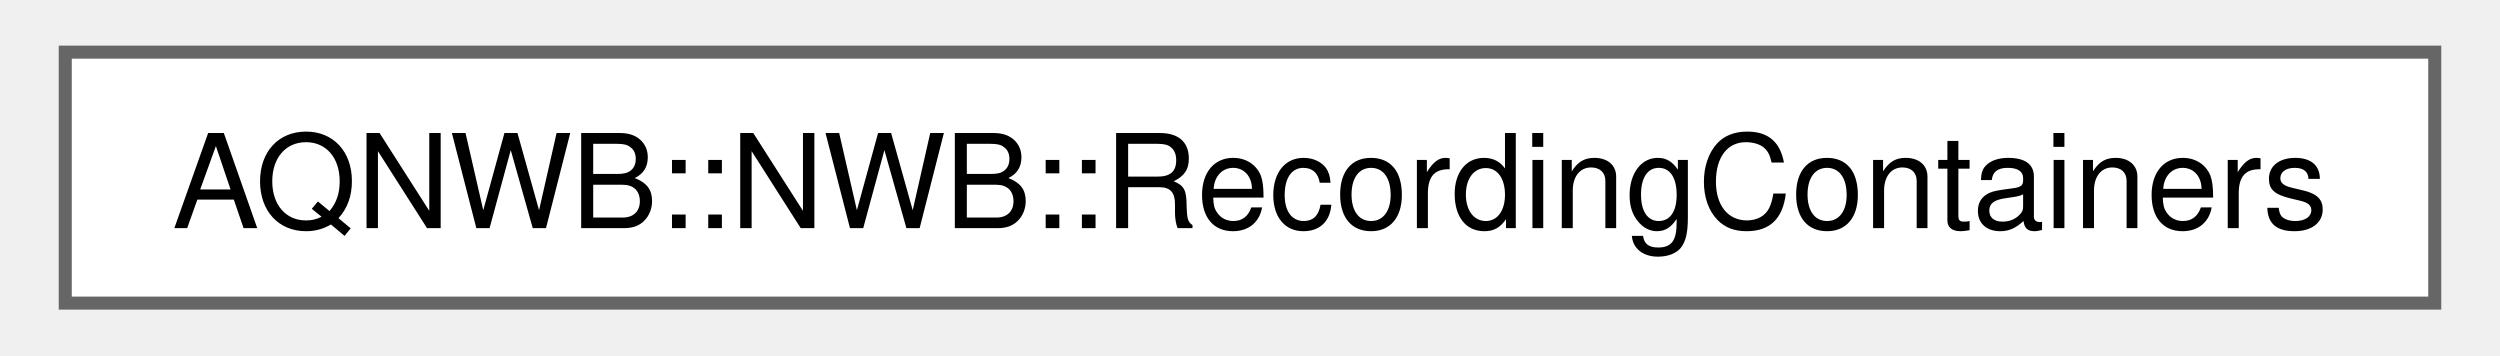
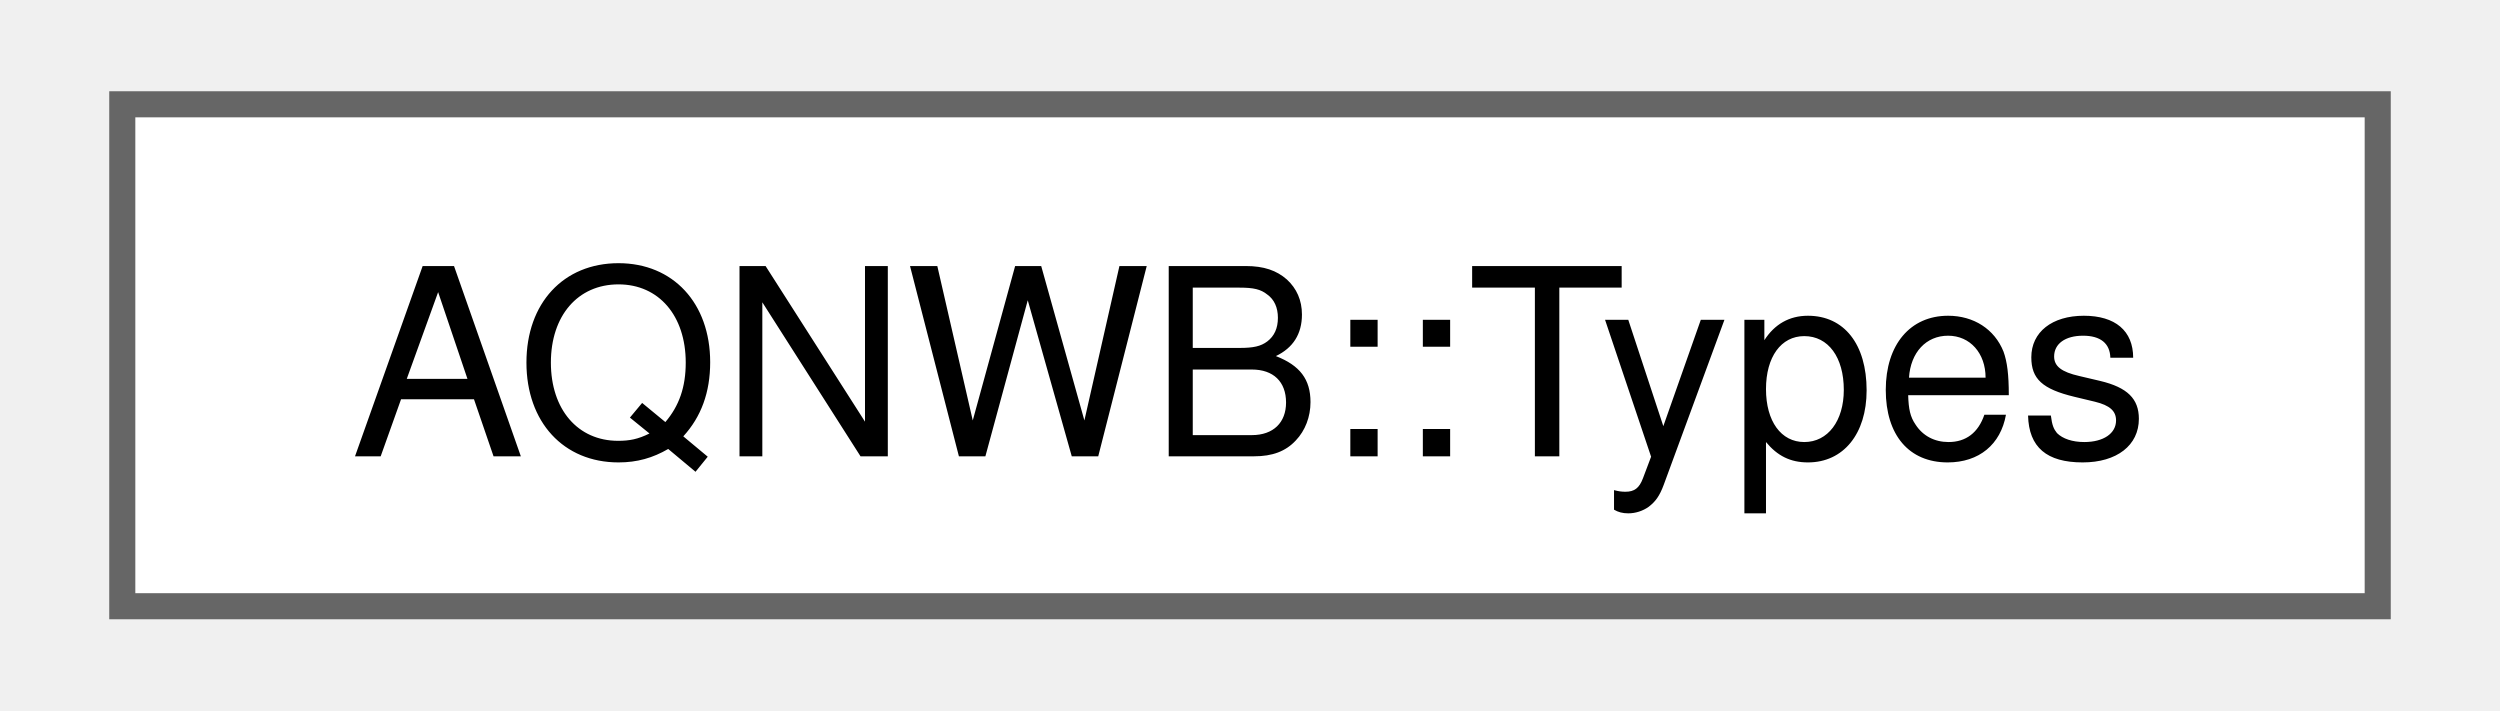
- <svg xmlns="http://www.w3.org/2000/svg" xmlns:xlink="http://www.w3.org/1999/xlink" width="190pt" height="27pt" viewBox="0.00 0.00 189.75 27.25">
+ <svg xmlns="http://www.w3.org/2000/svg" xmlns:xlink="http://www.w3.org/1999/xlink" width="95pt" height="27pt" viewBox="0.00 0.00 94.50 27.25">
  <g id="graph0" class="graph" transform="scale(1 1) rotate(0) translate(4 23.25)">
    <g id="Node000000" class="node">
      <g id="a_Node000000">
-         <a xlink:href="class_a_q_n_w_b_1_1_n_w_b_1_1_recording_containers.html" target="_top" xlink:title="The RecordingContainers class provides an interface for managing and holding groups of Containers acq...">
-           <polygon fill="white" stroke="#666666" points="181.75,-19.25 0,-19.25 0,0 181.75,0 181.75,-19.25" />
-           <text text-anchor="middle" x="90.88" y="-5.75" font-family="Helvetica,sans-Serif" font-size="10.00">AQNWB::NWB::RecordingContainers</text>
+         <a xlink:href="class_a_q_n_w_b_1_1_types.html" target="_top" xlink:title="Provides definitions for various types used in the project.">
+           <polygon fill="white" stroke="#666666" points="86.5,-19.25 0,-19.25 0,0 86.5,0 86.5,-19.25" />
+           <text text-anchor="middle" x="43.25" y="-5.75" font-family="Helvetica,sans-Serif" font-size="10.00">AQNWB::Types</text>
        </a>
      </g>
    </g>
  </g>
</svg>
